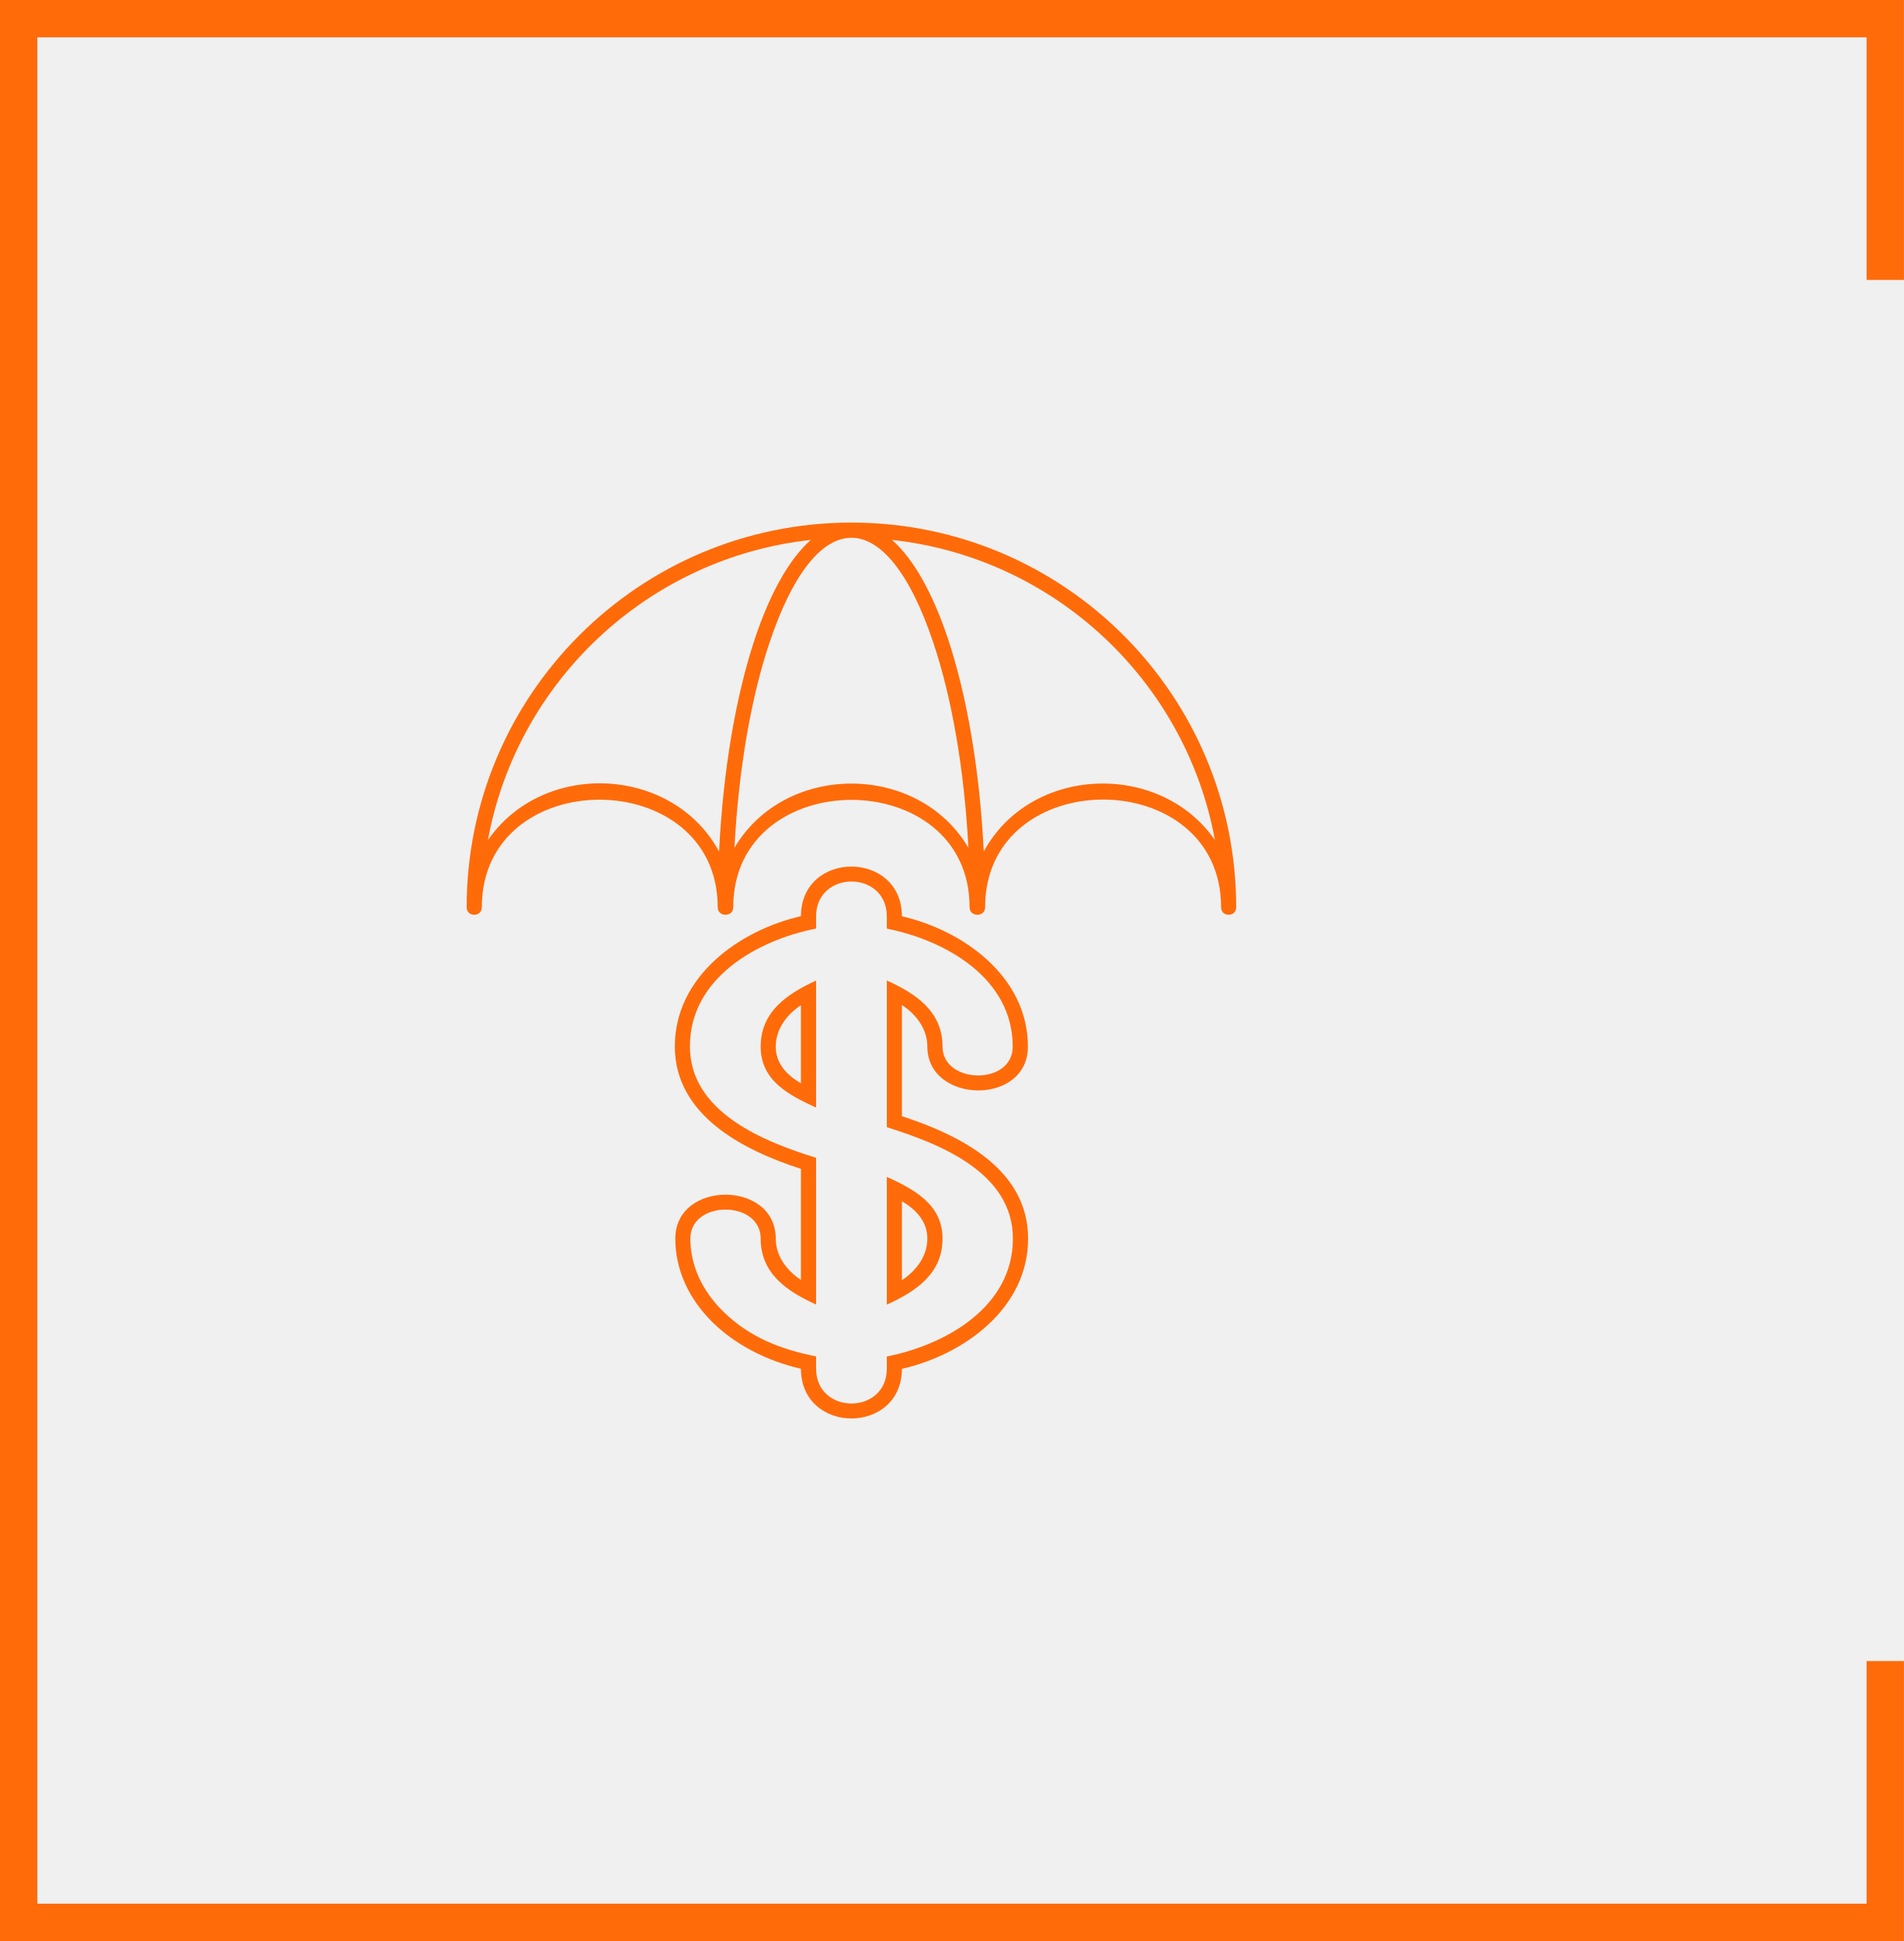
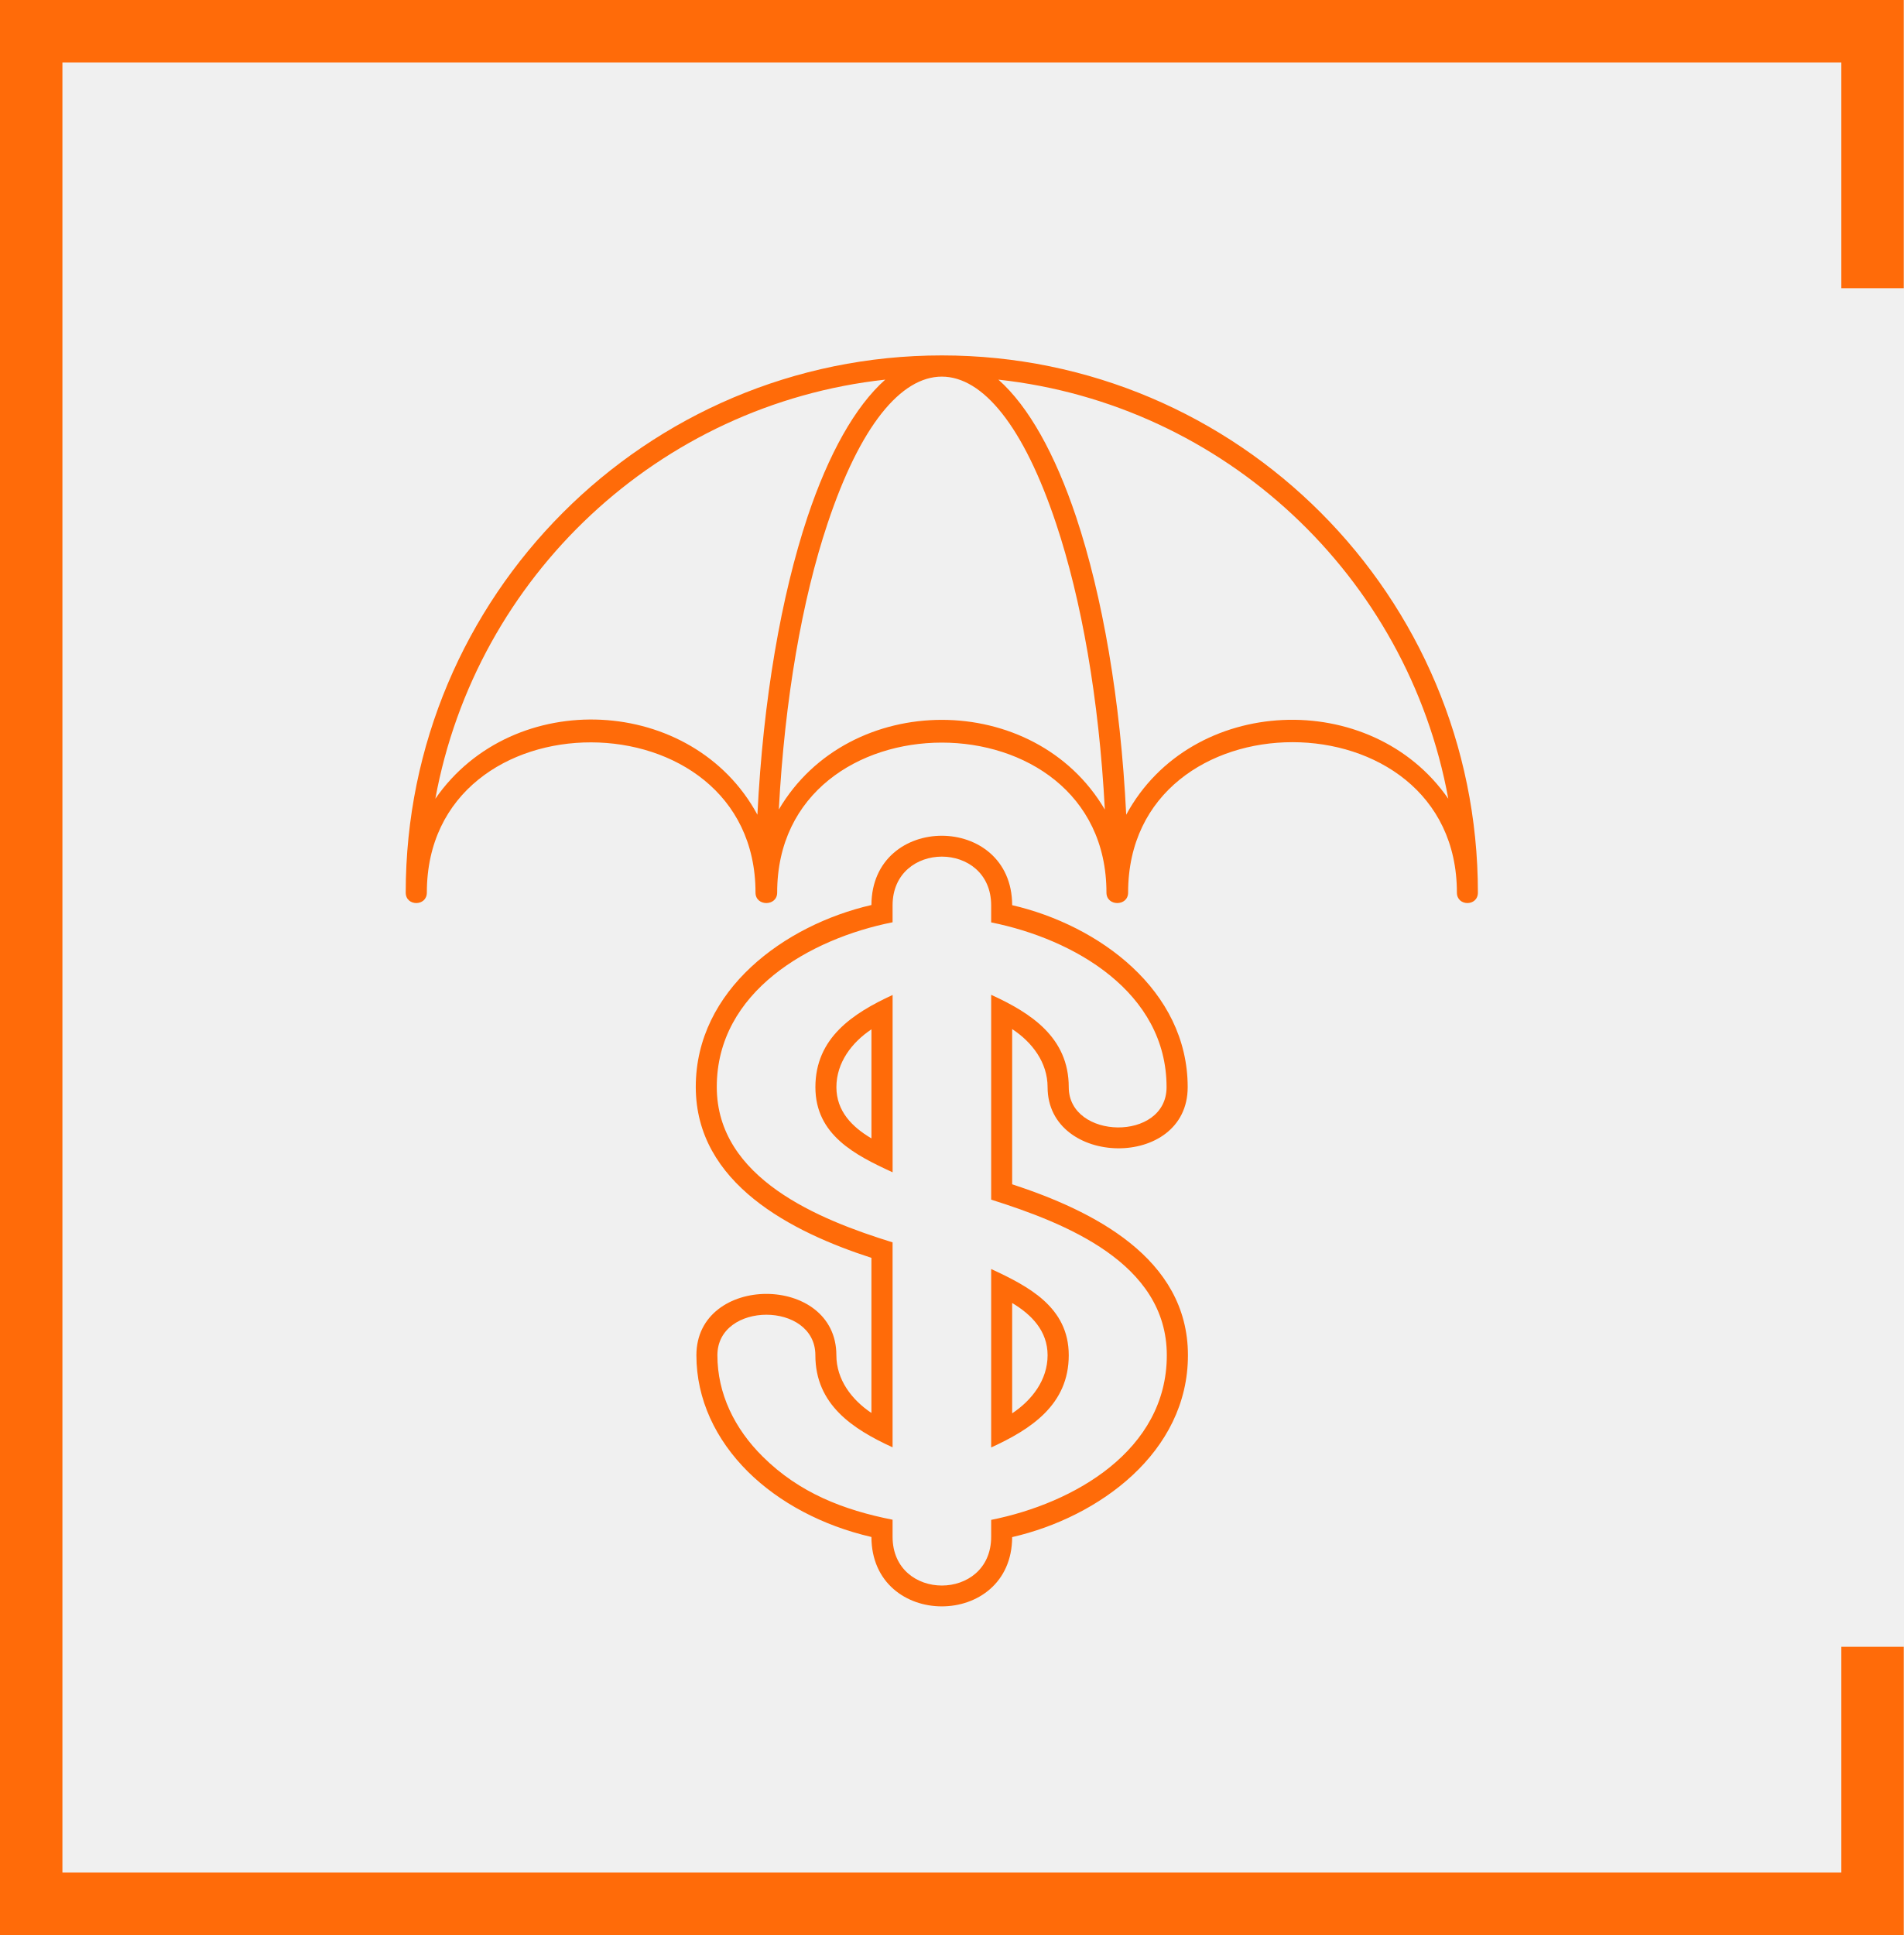
- <svg xmlns="http://www.w3.org/2000/svg" width="102" height="104" viewBox="0 0 102 104" fill="none">
-   <g clip-path="url(#clip0_1_3438)">
-     <path d="M25.813 48.613C25.813 49.148 25 49.148 25 48.613C25 37.231 34.231 28 45.613 28C57 28 66.226 37.231 66.226 48.613C66.226 49.148 65.418 49.148 65.418 48.613C65.418 40.92 52.776 40.915 52.776 48.613C52.776 49.148 51.944 49.148 51.944 48.613C51.944 40.939 39.282 40.939 39.282 48.613C39.282 49.148 38.45 49.148 38.45 48.613C38.45 40.954 25.813 40.9 25.813 48.613ZM38.523 45.625C38.742 41.197 39.438 37.226 40.45 34.195C41.258 31.786 42.28 29.956 43.438 28.929C34.747 29.878 27.71 36.467 26.139 45.012C29.131 40.696 36.041 41.041 38.523 45.625ZM51.881 45.426C51.657 41.168 50.98 37.358 50.007 34.453C47.496 26.934 43.73 26.934 41.219 34.453C40.246 37.358 39.574 41.168 39.346 45.426C42.046 40.837 49.18 40.837 51.881 45.426ZM65.088 45.012C63.521 36.467 56.484 29.878 47.788 28.929C48.951 29.956 49.968 31.786 50.776 34.195C51.788 37.226 52.484 41.197 52.703 45.625C55.2 41.017 62.129 40.745 65.088 45.012Z" fill="#FF6B09" />
-     <path d="M42.908 58.045V53.859C42.153 54.36 41.56 55.134 41.56 56.078C41.56 56.998 42.163 57.607 42.908 58.045ZM43.72 59.344C42.275 58.682 40.752 57.909 40.752 56.078C40.752 54.19 42.188 53.246 43.72 52.54V59.344Z" fill="#FF6B09" />
-     <path d="M48.319 64.36V68.594C49.083 68.088 49.681 67.309 49.681 66.365C49.681 65.436 49.068 64.808 48.319 64.36ZM47.511 63.056C48.961 63.727 50.494 64.525 50.494 66.365C50.494 68.258 49.048 69.202 47.511 69.903V63.056Z" fill="#FF6B09" />
-     <path d="M48.319 49.095C51.647 49.864 55.068 52.355 55.068 56.078C55.068 59.266 49.681 59.149 49.681 56.078C49.681 55.129 49.083 54.351 48.319 53.849V59.806C51.399 60.813 55.078 62.618 55.078 66.365C55.078 70.093 51.657 72.58 48.319 73.344C48.304 76.891 42.917 76.886 42.908 73.339C41.01 72.901 39.36 72.015 38.168 70.843C36.917 69.606 36.178 68.054 36.178 66.365C36.178 63.227 41.56 63.227 41.56 66.365C41.56 67.305 42.153 68.078 42.908 68.58V62.628C39.852 61.64 36.153 59.781 36.153 56.068C36.153 52.341 39.574 49.854 42.908 49.09C42.922 45.543 48.309 45.547 48.319 49.095ZM43.72 49.105V49.752C40.552 50.38 36.961 52.409 36.961 56.068C36.961 59.587 40.903 61.163 43.72 62.035V69.898C42.197 69.203 40.752 68.263 40.752 66.365C40.752 64.292 36.985 64.292 36.985 66.365C36.985 67.83 37.638 69.183 38.737 70.263C40.134 71.645 41.827 72.302 43.72 72.677V73.329C43.72 75.826 47.511 75.826 47.511 73.329V72.682C50.689 72.049 54.265 70.02 54.265 66.365C54.265 62.813 50.333 61.285 47.511 60.395V53.163V52.535C49.039 53.231 50.494 54.17 50.494 56.078C50.494 58.098 54.255 58.18 54.255 56.078C54.255 52.423 50.684 50.389 47.511 49.757V49.105C47.511 46.608 43.72 46.608 43.72 49.105Z" fill="#FF6B09" />
+ <svg xmlns="http://www.w3.org/2000/svg" width="61" height="62" viewBox="0 0 61 62" fill="none">
+   <g clip-path="url(#clip0_1_2703)">
+     <path d="M13.677 28.6C13.677 29.047 13 29.047 13 28.6C13 19.096 20.693 11.388 30.178 11.388C39.667 11.388 47.355 19.096 47.355 28.6C47.355 29.047 46.682 29.047 46.682 28.6C46.682 22.176 36.147 22.172 36.147 28.6C36.147 29.047 35.453 29.047 35.453 28.6C35.453 22.192 24.902 22.192 24.902 28.6C24.902 29.047 24.208 29.047 24.208 28.6C24.208 22.204 13.677 22.16 13.677 28.6ZM24.269 26.105C24.452 22.408 25.032 19.092 25.875 16.56C26.548 14.549 27.4 13.021 28.365 12.164C21.122 12.956 15.259 18.458 13.949 25.593C16.443 21.989 22.201 22.278 24.269 26.105ZM35.401 25.939C35.214 22.383 34.65 19.202 33.839 16.776C31.747 10.498 28.608 10.498 26.516 16.776C25.705 19.202 25.145 22.383 24.955 25.939C27.205 22.107 33.15 22.107 35.401 25.939ZM46.406 25.593C45.101 18.458 39.237 12.956 31.99 12.164C32.959 13.021 33.807 14.549 34.48 16.56C35.324 19.092 35.904 22.408 36.086 26.105C38.166 22.257 43.941 22.03 46.406 25.593Z" fill="#FF6B09" />
+     <path d="M27.923 36.476V32.981C27.295 33.4 26.8 34.046 26.8 34.834C26.8 35.602 27.303 36.111 27.923 36.476ZM28.601 37.562C27.396 37.009 26.127 36.363 26.127 34.834C26.127 33.257 27.323 32.469 28.601 31.88V37.562Z" fill="#FF6B09" />
+     <path d="M32.432 41.75V45.285C33.069 44.862 33.567 44.212 33.567 43.424C33.567 42.648 33.056 42.123 32.432 41.75ZM31.759 40.661C32.967 41.221 34.245 41.888 34.245 43.424C34.245 45.004 33.04 45.793 31.759 46.378V40.661Z" fill="#FF6B09" />
+     <path d="M32.432 29.003C35.206 29.645 38.056 31.725 38.056 34.834C38.056 37.495 33.567 37.398 33.567 34.834C33.567 34.041 33.069 33.391 32.432 32.973V37.946C34.999 38.788 38.064 40.295 38.064 43.424C38.064 46.537 35.214 48.613 32.432 49.251C32.42 52.213 27.931 52.209 27.922 49.247C26.341 48.881 24.966 48.142 23.973 47.163C22.931 46.13 22.314 44.834 22.314 43.424C22.314 40.803 26.799 40.803 26.799 43.424C26.799 44.208 27.294 44.854 27.922 45.273V40.303C25.376 39.478 22.294 37.926 22.294 34.826C22.294 31.713 25.145 29.637 27.922 28.998C27.935 26.036 32.424 26.04 32.432 29.003ZM28.6 29.011V29.551C25.96 30.075 22.967 31.77 22.967 34.826C22.967 37.764 26.252 39.08 28.6 39.807V46.374C27.33 45.793 26.126 45.009 26.126 43.424C26.126 41.693 22.987 41.693 22.987 43.424C22.987 44.647 23.531 45.777 24.447 46.679C25.611 47.833 27.022 48.382 28.6 48.694V49.239C28.6 51.324 31.759 51.324 31.759 49.239V48.699C34.407 48.17 37.387 46.476 37.387 43.424C37.387 40.458 34.111 39.182 31.759 38.438V32.4V31.875C33.032 32.457 34.245 33.241 34.245 34.834C34.245 36.52 37.379 36.589 37.379 34.834C37.379 31.782 34.403 30.084 31.759 29.555V29.011C31.759 26.926 28.6 26.926 28.6 29.011Z" fill="#FF6B09" />
  </g>
-   <path d="M101 15V1H1V103H101V89" stroke="#FF6B09" stroke-width="2" />
+   <path d="M60 9.235V1H1V61H60V52.765" stroke="#FF6B09" stroke-width="2" />
  <defs>
-     <clipPath id="clip0_1_3438">
-       <rect width="42" height="48" fill="white" transform="translate(25 28)" />
+     <clipPath id="clip0_1_2703">
+       <rect width="35" height="40.082" fill="white" transform="translate(13 11.3877)" />
    </clipPath>
  </defs>
</svg>
